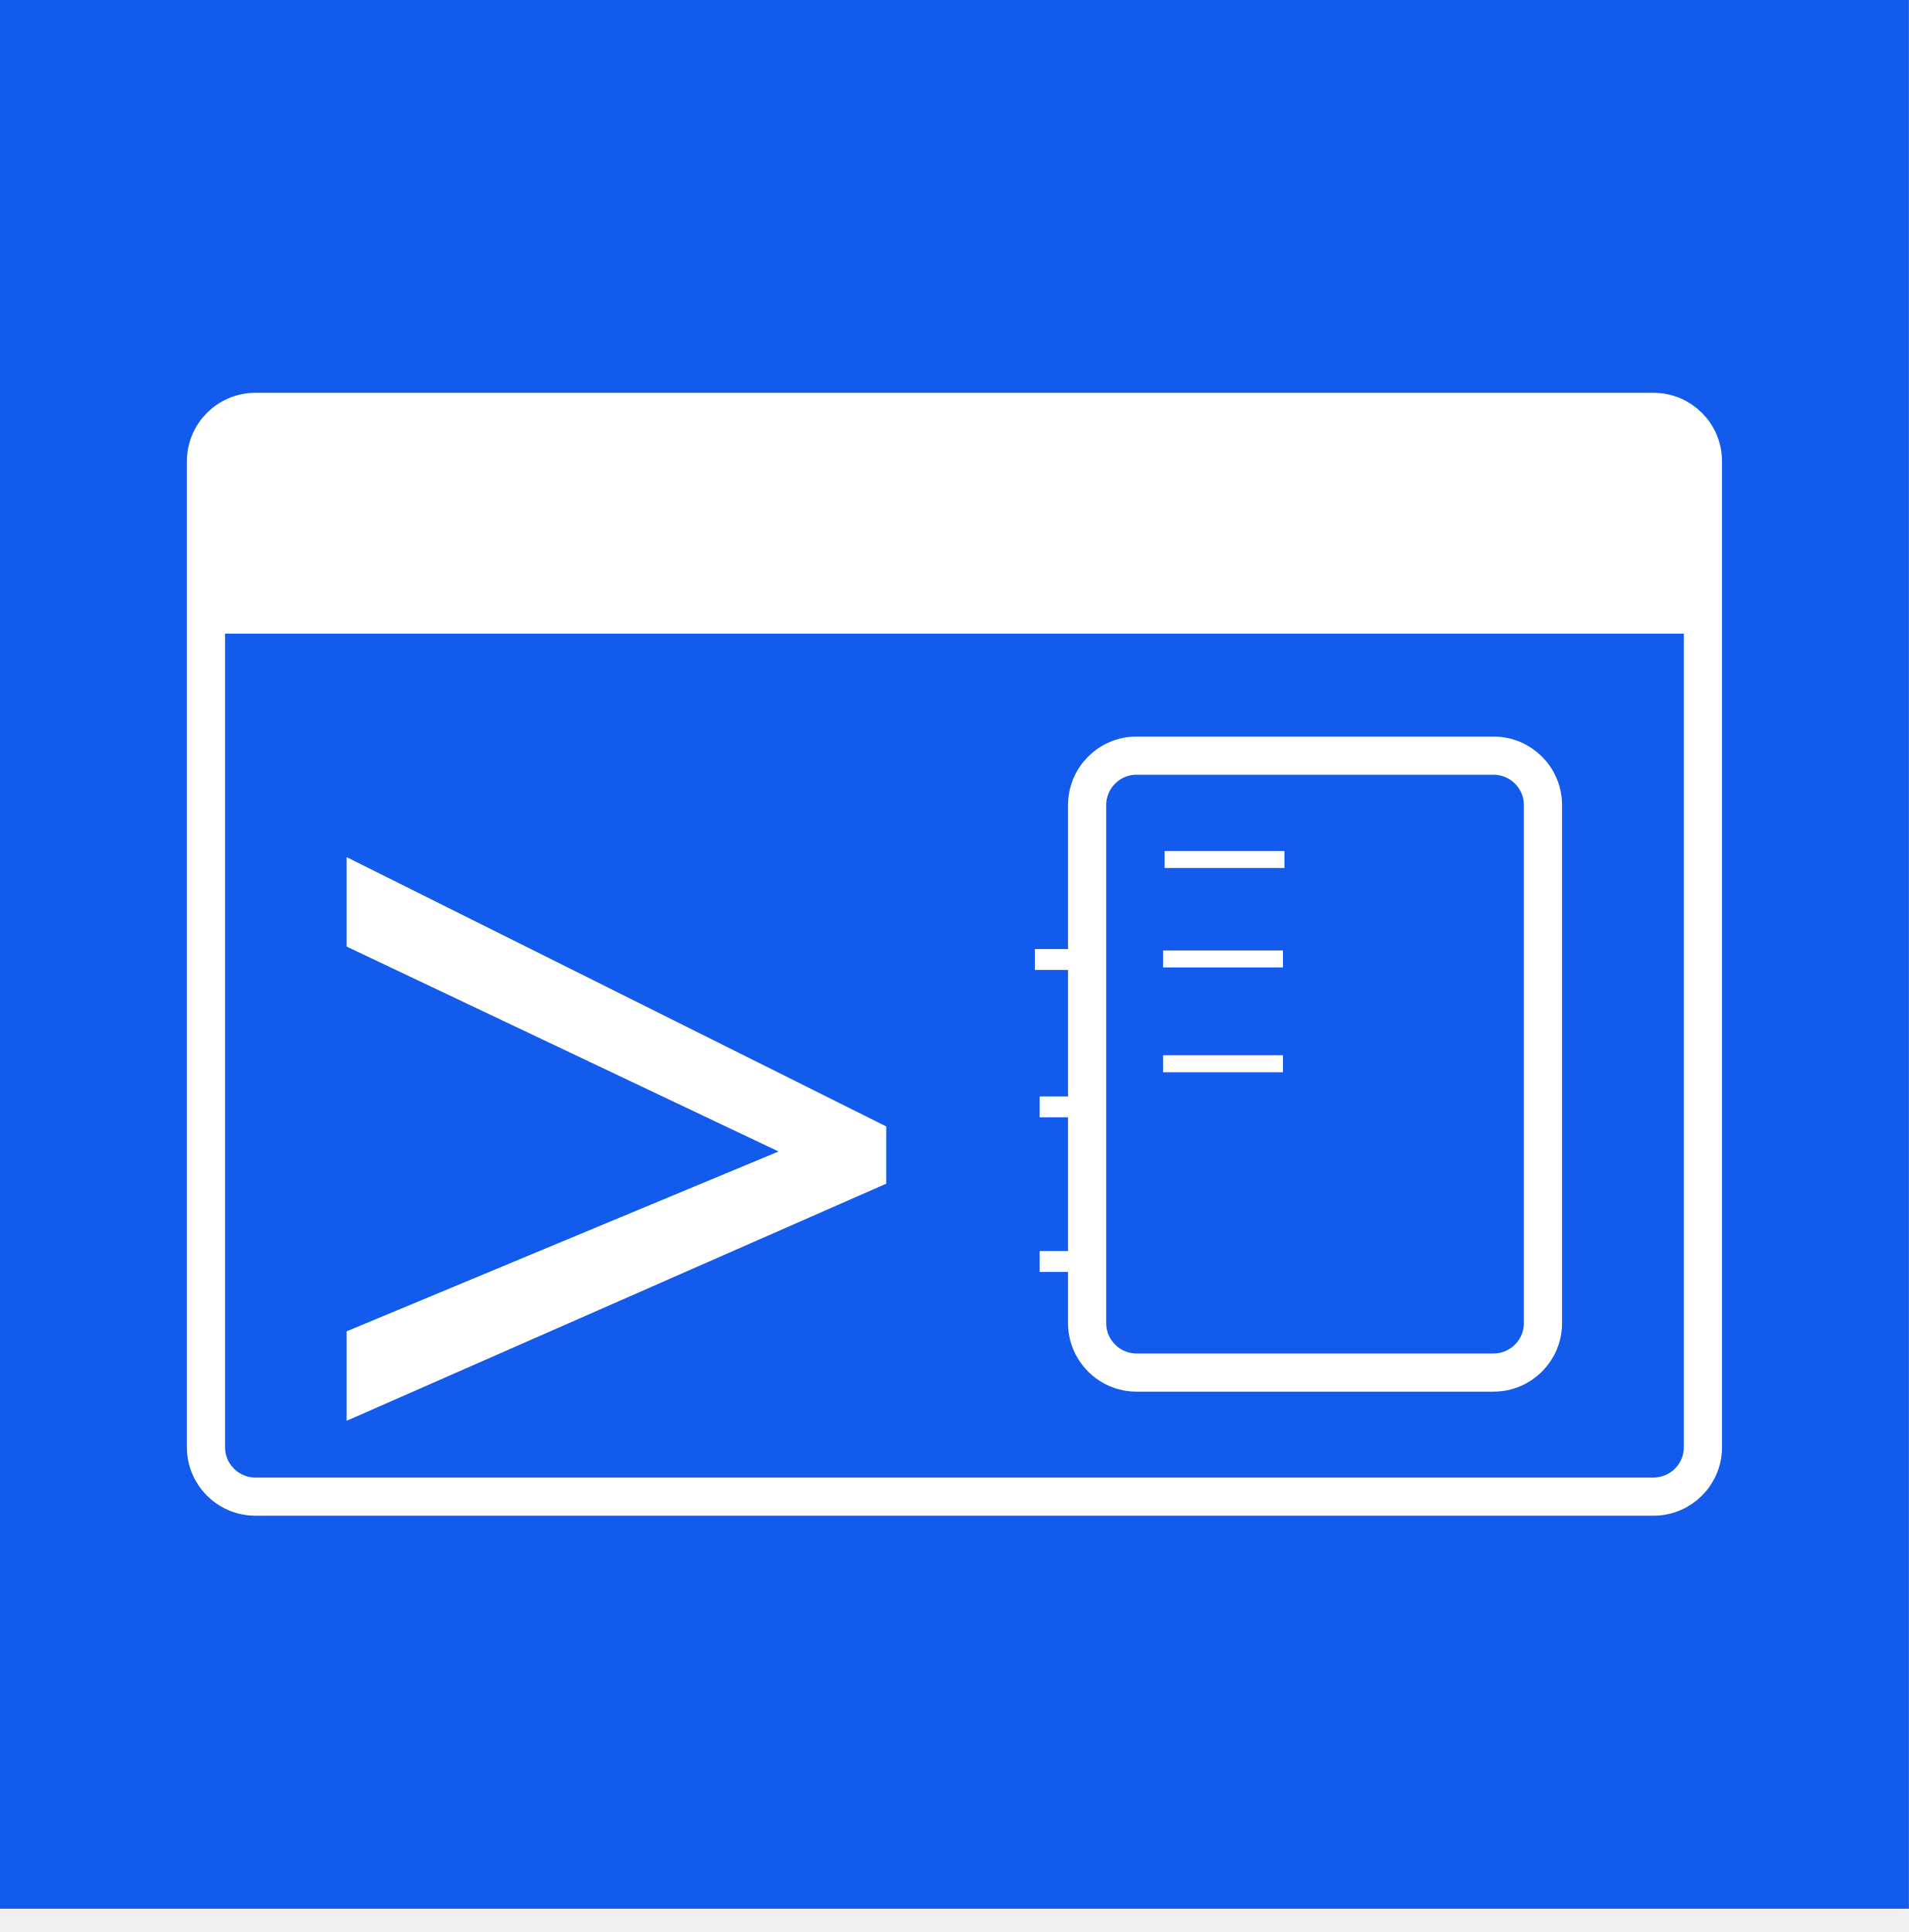
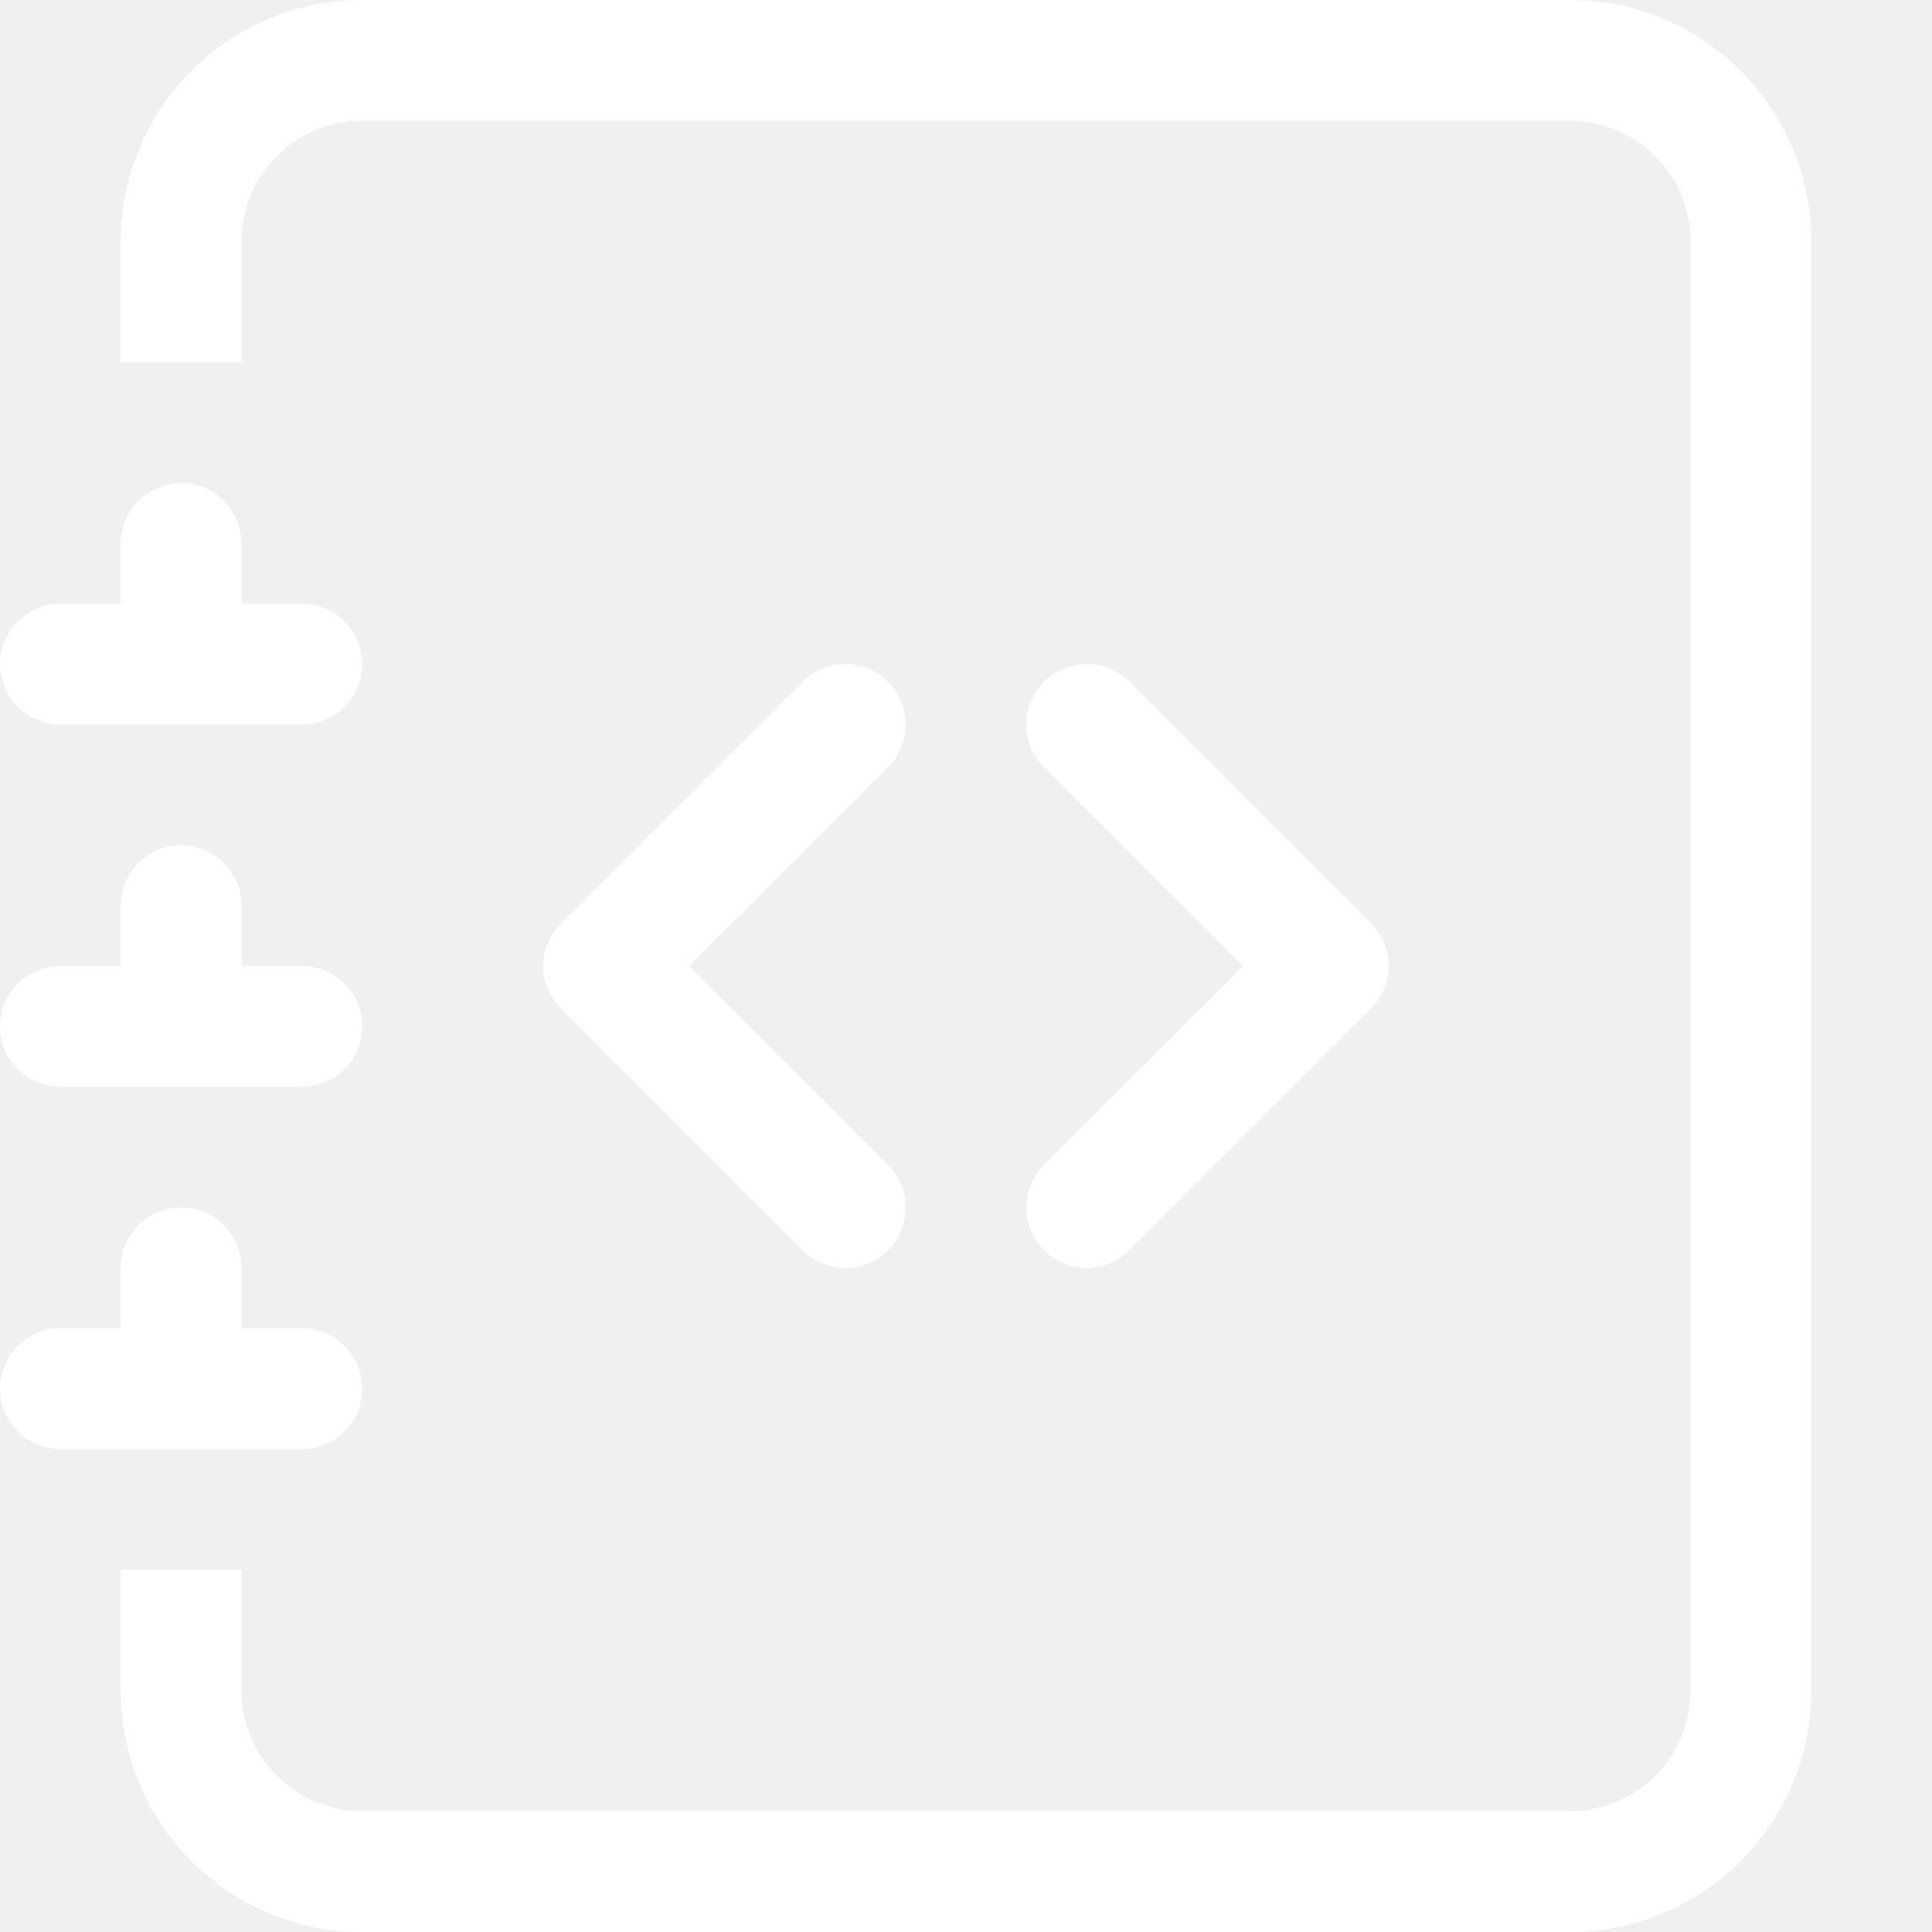
- <svg xmlns="http://www.w3.org/2000/svg" id="Layer_1" data-name="Layer 1" viewBox="0 0 100 101.22">
-   <defs>
-     <style>
-       .cls-1 {
-         font-size: 14px;
-       }
- 
-       .cls-1, .cls-2 {
-         font-family: Impact, Impact;
-       }
- 
-       .cls-1, .cls-2, .cls-3 {
-         fill: #fff;
-       }
- 
-       .cls-4 {
-         fill: none;
-         stroke-width: 2px;
-       }
- 
-       .cls-4, .cls-3 {
-         stroke: #fff;
-         stroke-miterlimit: 10;
-       }
- 
-       .cls-2 {
-         font-size: 60px;
-       }
- 
-       .cls-5 {
-         fill: #135bec;
-         stroke-width: 0px;
-       }
-     </style>
-   </defs>
-   <rect class="cls-5" width="100" height="100" />
-   <rect class="cls-3" x="11.56" y="22.33" width="76.84" height="10.37" />
-   <rect class="cls-4" x="10.79" y="21.58" width="78.42" height="56.83" rx="2.59" ry="2.59" />
-   <text class="cls-2" transform="translate(15.16 81.39)">
-     <tspan x="0" y="0">&gt;</tspan>
-   </text>
-   <rect class="cls-4" x="56.95" y="39.59" width="23.88" height="32.32" rx="2.59" ry="2.59" />
-   <text class="cls-1" transform="translate(53.65 54.02)">
-     <tspan x="0" y="0">-</tspan>
-   </text>
-   <text class="cls-1" transform="translate(53.9 61.74)">
-     <tspan x="0" y="0">-</tspan>
-   </text>
-   <text class="cls-1" transform="translate(53.9 69.84)">
-     <tspan x="0" y="0">-</tspan>
-   </text>
-   <text class="cls-1" transform="translate(61.04 43.32)">
-     <tspan x="0" y="0">_</tspan>
-   </text>
-   <text class="cls-1" transform="translate(60.96 48.53)">
-     <tspan x="0" y="0">_</tspan>
-   </text>
-   <text class="cls-1" transform="translate(60.96 54.02)">
-     <tspan x="0" y="0">_</tspan>
-   </text>
+ <svg xmlns="http://www.w3.org/2000/svg" width="16" height="16" fill="white" class="bi bi-journal-code" viewBox="0 0 16 16">
+   <path fill-rule="evenodd" d="M8.646 5.646a.5.5 0 0 1 .708 0l2 2a.5.5 0 0 1 0 .708l-2 2a.5.5 0 0 1-.708-.708L10.293 8 8.646 6.354a.5.5 0 0 1 0-.708m-1.292 0a.5.5 0 0 0-.708 0l-2 2a.5.5 0 0 0 0 .708l2 2a.5.5 0 0 0 .708-.708L5.707 8l1.647-1.646a.5.5 0 0 0 0-.708" />
+   <path d="M3 0h10a2 2 0 0 1 2 2v12a2 2 0 0 1-2 2H3a2 2 0 0 1-2-2v-1h1v1a1 1 0 0 0 1 1h10a1 1 0 0 0 1-1V2a1 1 0 0 0-1-1H3a1 1 0 0 0-1 1v1H1V2a2 2 0 0 1 2-2" />
+   <path d="M1 5v-.5a.5.5 0 0 1 1 0V5h.5a.5.5 0 0 1 0 1h-2a.5.5 0 0 1 0-1zm0 3v-.5a.5.5 0 0 1 1 0V8h.5a.5.5 0 0 1 0 1h-2a.5.5 0 0 1 0-1zm0 3v-.5a.5.5 0 0 1 1 0v.5h.5a.5.5 0 0 1 0 1h-2a.5.5 0 0 1 0-1z" />
</svg>
